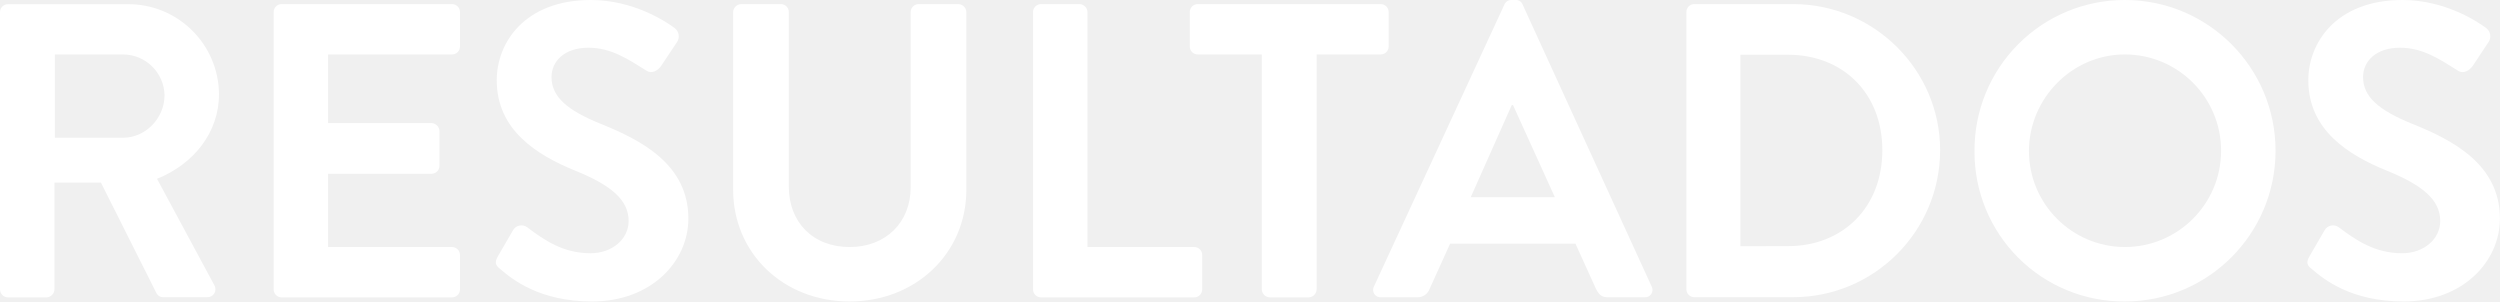
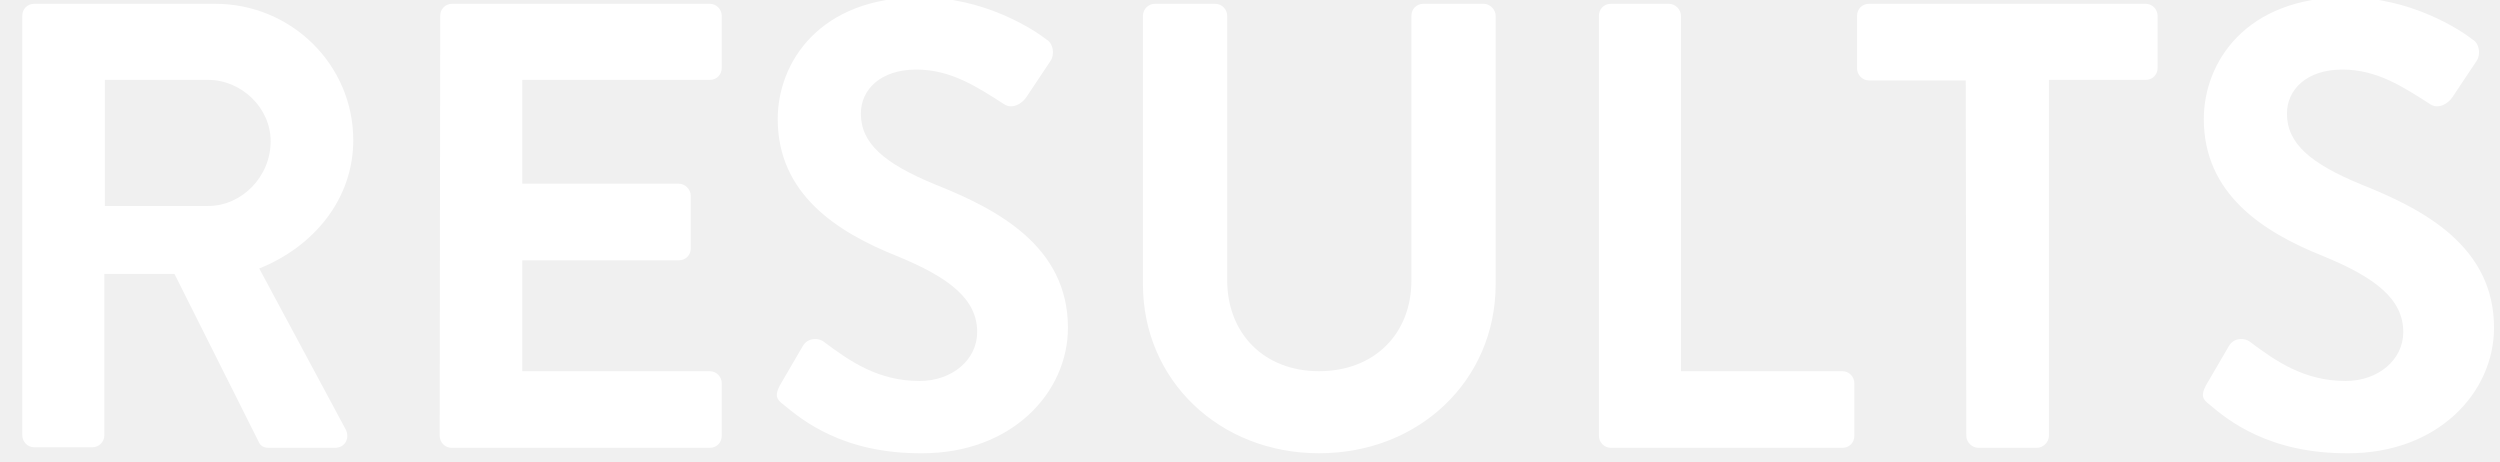
- <svg xmlns="http://www.w3.org/2000/svg" viewBox="0 0 829.25 100">
-   <defs>
-     <style>.cls-1{fill:#fff;}</style>
-   </defs>
-   <g id="Layer_2" data-name="Layer 2">
-     <g id="Layer_2-2" data-name="Layer 2">
-       <path class="cls-1" d="M0,4A2.64,2.64,0,0,1,2.64,1.39H42.36A30.08,30.08,0,0,1,72.64,31.25c0,12.78-8.47,23.19-20.56,28.06l19,35.27a2.63,2.63,0,0,1-2.36,4H54.17a2.39,2.39,0,0,1-2.23-1.25L33.47,60.56H18.06V96a2.73,2.73,0,0,1-2.64,2.64H2.64A2.64,2.64,0,0,1,0,96ZM40.83,45.69c7.36,0,13.75-6.38,13.75-14.16A13.82,13.82,0,0,0,40.83,18.06H18.2V45.69Z" />
-       <path class="cls-1" d="M90.77,4a2.64,2.64,0,0,1,2.64-2.64h56.53A2.64,2.64,0,0,1,152.58,4V15.42a2.64,2.64,0,0,1-2.64,2.64H108.83V40.83h34.3a2.73,2.73,0,0,1,2.64,2.64V55a2.64,2.64,0,0,1-2.64,2.64h-34.3v24.3h41.11a2.64,2.64,0,0,1,2.64,2.64V96a2.64,2.64,0,0,1-2.64,2.64H93.41A2.64,2.64,0,0,1,90.77,96Z" />
-       <path class="cls-1" d="M165.85,89.17c-1.39-1.11-1.94-2-.69-4.17l5-8.61a3.21,3.21,0,0,1,4.72-1c5.69,4.3,11.94,8.61,21,8.61,7.22,0,12.64-4.72,12.64-10.7,0-7.08-6-11.94-17.64-16.66-13-5.28-26.11-13.61-26.11-30C164.74,14.31,173.91,0,196,0c14.17,0,25,7.22,27.78,9.31a3.43,3.43,0,0,1,.83,4.58l-5.28,7.92c-1.11,1.66-3.19,2.77-4.86,1.66-6-3.75-11.66-7.64-19.3-7.64-7.92,0-12.23,4.45-12.23,9.73,0,6.52,5.14,11,16.39,15.55,13.48,5.42,29,13.47,29,31.39,0,14.31-12.36,27.5-31.94,27.5C178.91,100,169.88,92.64,165.85,89.17Z" />
-       <path class="cls-1" d="M243.18,4a2.73,2.73,0,0,1,2.64-2.64H259A2.63,2.63,0,0,1,261.65,4V61.94c0,11.81,8.06,20,20.14,20s20.28-8.19,20.28-19.86V4a2.64,2.64,0,0,1,2.64-2.64H317.9A2.73,2.73,0,0,1,320.54,4V62.92c0,21.11-16.8,37.08-38.75,37.08s-38.61-16-38.61-37.08Z" />
-       <path class="cls-1" d="M342.66,4a2.64,2.64,0,0,1,2.64-2.64h12.78A2.73,2.73,0,0,1,360.72,4V81.94h35.42a2.63,2.63,0,0,1,2.63,2.64V96a2.63,2.63,0,0,1-2.63,2.64H345.3A2.64,2.64,0,0,1,342.66,96Z" />
-       <path class="cls-1" d="M418.53,18.06H397.29a2.64,2.64,0,0,1-2.64-2.64V4a2.64,2.64,0,0,1,2.64-2.64H458A2.64,2.64,0,0,1,460.62,4V15.42A2.64,2.64,0,0,1,458,18.06H436.73V96a2.73,2.73,0,0,1-2.64,2.64H421.18A2.74,2.74,0,0,1,418.53,96Z" />
-       <path class="cls-1" d="M455.75,95,499,1.53A2.48,2.48,0,0,1,501.31,0h1.39a2.35,2.35,0,0,1,2.36,1.53L547.84,95a2.45,2.45,0,0,1-2.36,3.61H533.39c-2.08,0-3-.83-4-2.78l-6.81-15H481l-6.8,15a4.2,4.2,0,0,1-4,2.78H458.11A2.45,2.45,0,0,1,455.75,95Zm60-29.58L501.87,34.86h-.42L487.84,65.42Z" />
-       <path class="cls-1" d="M559.38,4a2.61,2.61,0,0,1,2.49-2.64h32.92c26.81,0,48.75,21.8,48.75,48.47a48.81,48.81,0,0,1-48.75,48.75H561.87A2.61,2.61,0,0,1,559.38,96Zm33.74,77.64c18.06,0,31.25-12.78,31.25-31.81s-13.19-31.67-31.25-31.67H577.29V81.67Z" />
-       <path class="cls-1" d="M704.8,0a50,50,0,1,1,0,100,49.55,49.55,0,0,1-49.86-49.86A49.79,49.79,0,0,1,704.8,0Zm0,81.94a31.94,31.94,0,1,0,0-63.88C687.3,18.06,673,32.64,673,50.14A31.89,31.89,0,0,0,704.8,81.94Z" />
-       <path class="cls-1" d="M766.75,89.17c-1.39-1.11-1.94-2-.69-4.17l5-8.61a3.21,3.21,0,0,1,4.72-1c5.69,4.3,12,8.61,21,8.61,7.23,0,12.64-4.72,12.64-10.7,0-7.08-6-11.94-17.64-16.66-13-5.28-26.11-13.61-26.11-30C765.64,14.31,774.81,0,796.89,0c14.17,0,25,7.22,27.78,9.31a3.43,3.43,0,0,1,.83,4.58l-5.27,7.92c-1.12,1.66-3.2,2.77-4.87,1.66-6-3.75-11.66-7.64-19.3-7.64-7.92,0-12.23,4.45-12.23,9.73,0,6.52,5.14,11,16.39,15.55,13.48,5.42,29,13.47,29,31.39,0,14.31-12.36,27.5-31.94,27.5C779.81,100,770.78,92.64,766.75,89.17Z" />
-     </g>
+ <svg xmlns="http://www.w3.org/2000/svg" version="1.1" id="Layer_1" x="0px" y="0px" viewBox="0 0 460 85" style="enable-background:new 0 0 460 85;" xml:space="preserve">
+   <style type="text/css">
+ 	.st0{fill:#FFFFFF;}
+ </style>
+   <g>
+     <path class="st0" d="M4.1,2.9c0-1.2,0.9-2.2,2.2-2.2h33.3c14,0,25.4,11.2,25.4,25.1c0,10.7-7.1,19.5-17.3,23.6L63.6,79   c0.8,1.5,0,3.4-2,3.4H49.4c-1.1,0-1.6-0.6-1.8-1.1L32.1,50.4H19.2v29.7c0,1.2-1,2.2-2.2,2.2H6.3c-1.3,0-2.2-1.1-2.2-2.2V2.9   L4.1,2.9z M38.3,37.9c6.2,0,11.5-5.4,11.5-11.9c0-6.2-5.4-11.3-11.5-11.3h-19v23.2H38.3L38.3,37.9z" />
+     <path class="st0" d="M81,2.9c0-1.2,0.9-2.2,2.2-2.2h47.4c1.3,0,2.2,1.1,2.2,2.2v9.6c0,1.2-0.9,2.2-2.2,2.2H96.1v19.1h28.8   c1.2,0,2.2,1.1,2.2,2.2v9.7c0,1.3-1,2.2-2.2,2.2H96.1v20.4h34.5c1.3,0,2.2,1.1,2.2,2.2v9.7c0,1.2-0.9,2.2-2.2,2.2H83.1   c-1.3,0-2.2-1.1-2.2-2.2L81,2.9L81,2.9z" />
+     <path class="st0" d="M144.1,74.4c-1.2-0.9-1.6-1.6-0.6-3.5l4.2-7.2c0.9-1.6,2.9-1.6,3.9-0.8c4.8,3.6,10,7.2,17.6,7.2   c6,0,10.6-3.9,10.6-9c0-6-5-10-14.8-14c-11-4.4-21.9-11.4-21.9-25.2c0-10.4,7.7-22.4,26.2-22.4c11.9,0,21,6,23.3,7.8   c1.2,0.7,1.5,2.7,0.7,3.9l-4.4,6.6c-0.9,1.4-2.7,2.3-4.1,1.4c-5-3.2-9.8-6.4-16.2-6.4c-6.6,0-10.2,3.7-10.2,8.1   c0,5.5,4.3,9.2,13.8,13.1c11.3,4.5,24.3,11.3,24.3,26.3c0,12-10.4,23.1-26.8,23.1C155.1,83.5,147.6,77.3,144.1,74.4z" />
+     <path class="st0" d="M210.3,2.9c0-1.2,1-2.2,2.2-2.2h11.1c1.3,0,2.2,1.1,2.2,2.2v48.6c0,9.9,6.8,16.8,16.9,16.8   c10.2,0,17-6.9,17-16.7V2.9c0-1.2,0.9-2.2,2.2-2.2H273c1.2,0,2.2,1.1,2.2,2.2v49.4c0,17.7-14.1,31.1-32.5,31.1   c-18.3,0-32.4-13.4-32.4-31.1L210.3,2.9L210.3,2.9z" />
+     <path class="st0" d="M294.2,2.9c0-1.2,0.9-2.2,2.2-2.2h10.7c1.2,0,2.2,1.1,2.2,2.2v65.4H339c1.3,0,2.2,1.1,2.2,2.2v9.7   c0,1.2-0.9,2.2-2.2,2.2h-42.6c-1.3,0-2.2-1.1-2.2-2.2L294.2,2.9L294.2,2.9z" />
+     <path class="st0" d="M361.7,14.8h-17.8c-1.3,0-2.2-1.1-2.2-2.2V2.9c0-1.2,0.9-2.2,2.2-2.2h50.9c1.3,0,2.2,1.1,2.2,2.2v9.6   c0,1.2-0.9,2.2-2.2,2.2H377v65.5c0,1.2-1.1,2.2-2.2,2.2H364c-1.2,0-2.2-1.1-2.2-2.2L361.7,14.8L361.7,14.8z" />
+     <path class="st0" d="M406.5,74.4c-1.2-0.9-1.6-1.6-0.6-3.5l4.2-7.2c0.9-1.6,2.9-1.6,3.9-0.8c4.8,3.6,10,7.2,17.6,7.2   c6,0,10.6-3.9,10.6-9c0-6-5-10-14.8-14c-11-4.4-21.9-11.4-21.9-25.2c0-10.4,7.7-22.4,26.2-22.4c11.9,0,21,6,23.3,7.8   c1.2,0.7,1.5,2.7,0.7,3.9l-4.4,6.6c-0.9,1.4-2.7,2.3-4.1,1.4c-5-3.2-9.8-6.4-16.2-6.4c-6.6,0-10.2,3.7-10.2,8.1   c0,5.5,4.3,9.2,13.8,13.1c11.3,4.5,24.3,11.3,24.3,26.3c0,12-10.4,23.1-26.8,23.1C417.5,83.5,409.9,77.3,406.5,74.4z" />
  </g>
</svg>
